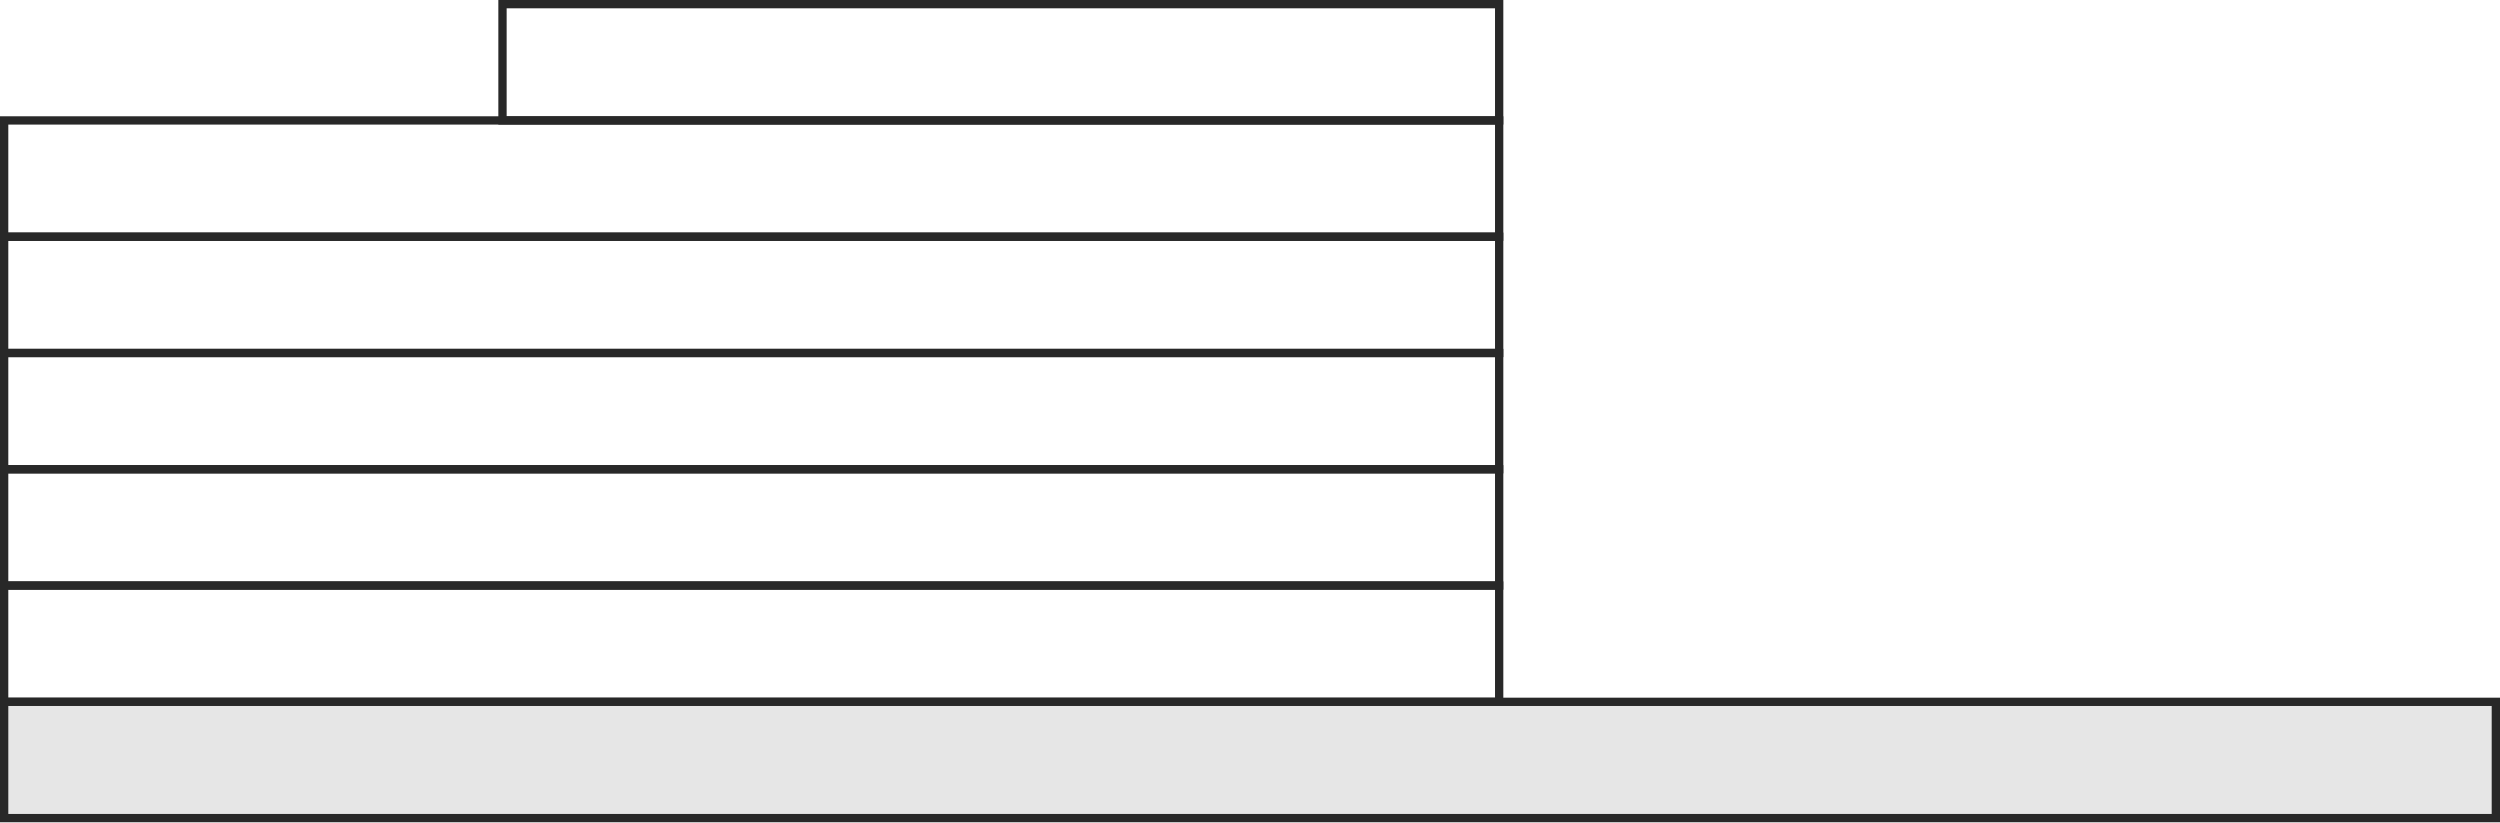
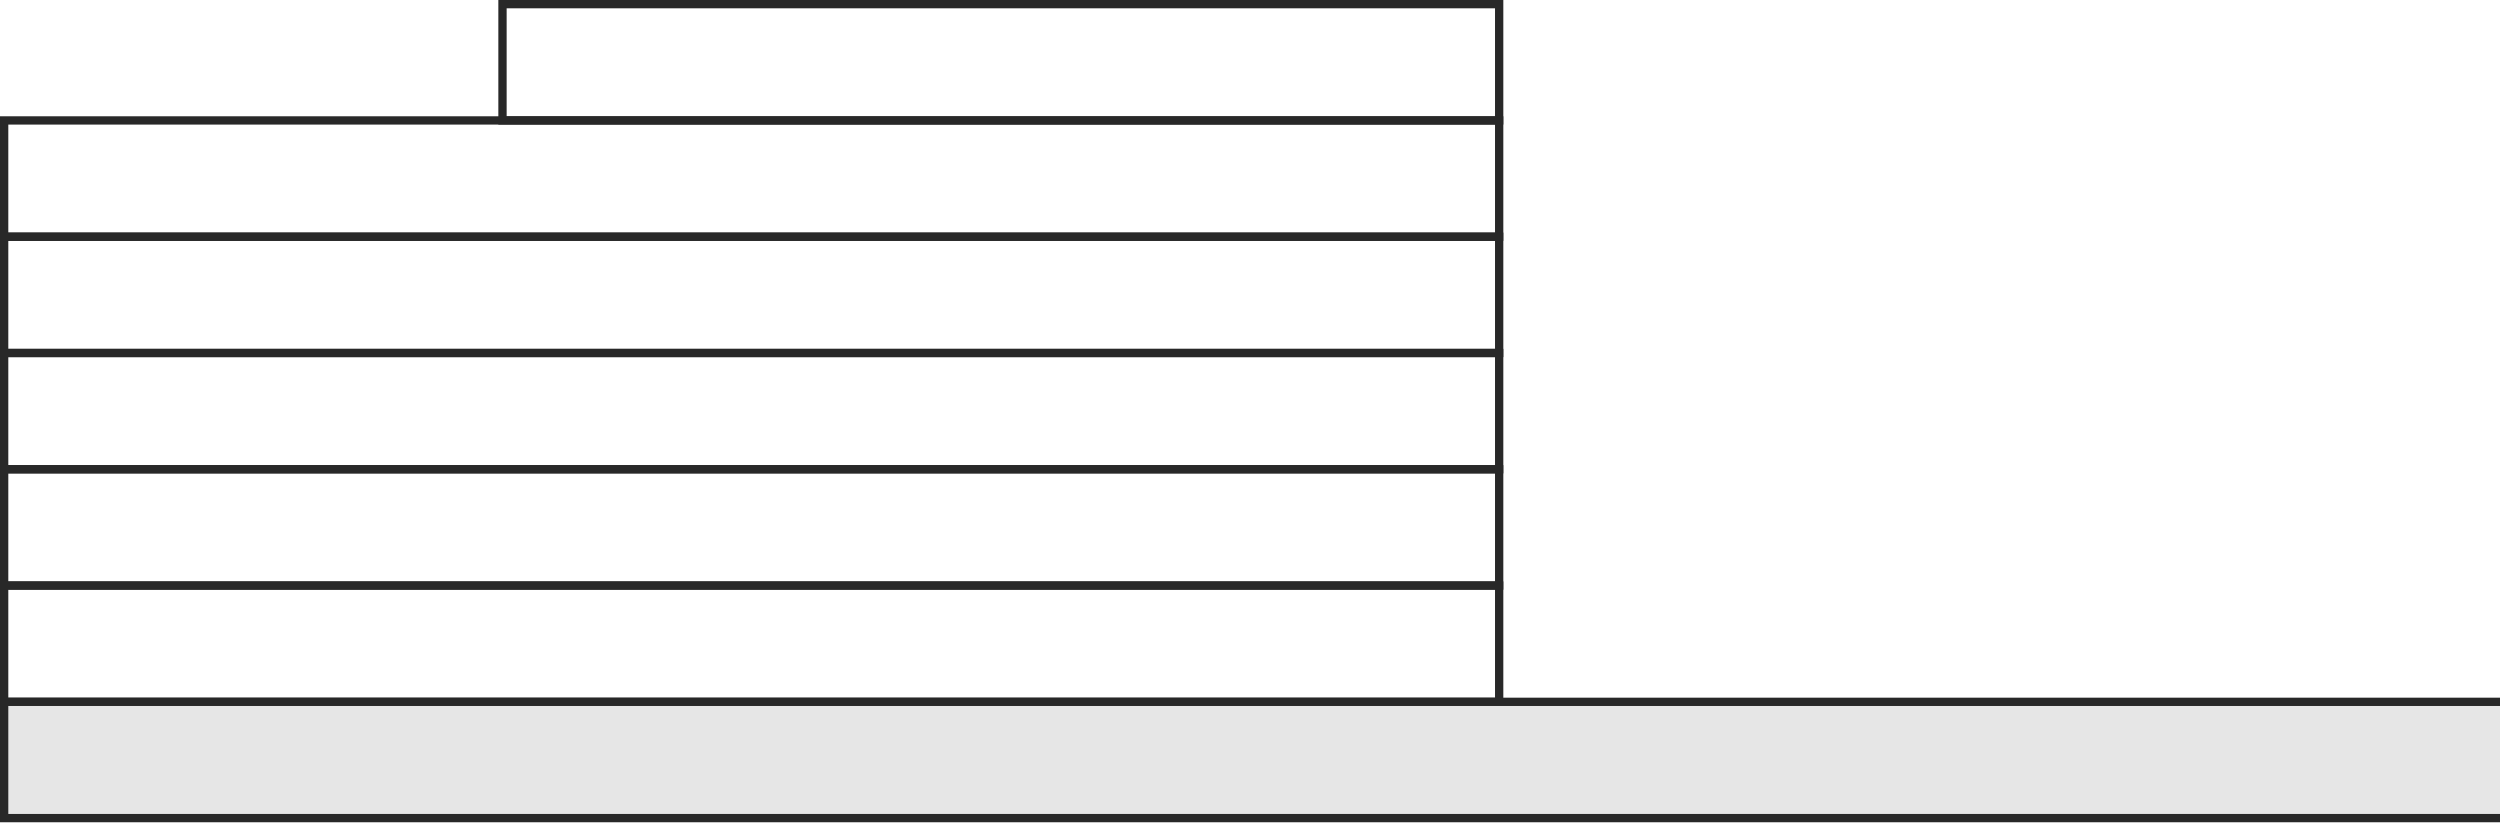
<svg xmlns="http://www.w3.org/2000/svg" version="1.1" id="Layer_1" x="0px" y="0px" width="301px" height="99px" viewBox="0 0 301 99" enable-background="new 0 0 301 99" xml:space="preserve">
  <g>
    <rect x="60.5" y="0.5" fill="none" stroke="#282828" stroke-miterlimit="10" width="120" height="14" />
    <rect x="0.5" y="14.5" fill="none" stroke="#282828" stroke-miterlimit="10" width="180" height="14" />
    <rect x="0.5" y="28.5" fill="none" stroke="#282828" stroke-miterlimit="10" width="180" height="14" />
    <rect x="0.5" y="42.5" fill="none" stroke="#282828" stroke-miterlimit="10" width="180" height="14" />
    <rect x="0.5" y="56.5" fill="none" stroke="#282828" stroke-miterlimit="10" width="180" height="14" />
    <rect x="0.5" y="70.5" fill="none" stroke="#282828" stroke-miterlimit="10" width="180" height="14" />
  </g>
-   <rect x="0.5" y="84.5" fill="#E6E6E6" stroke="#282828" stroke-miterlimit="10" width="300" height="14" />
+   <polyline fill="#E6E6E6" stroke="#282828" stroke-miterlimit="10" points="301,98.5 0.5,98.5 0.5,84.5 301,84.5 " />
</svg>
